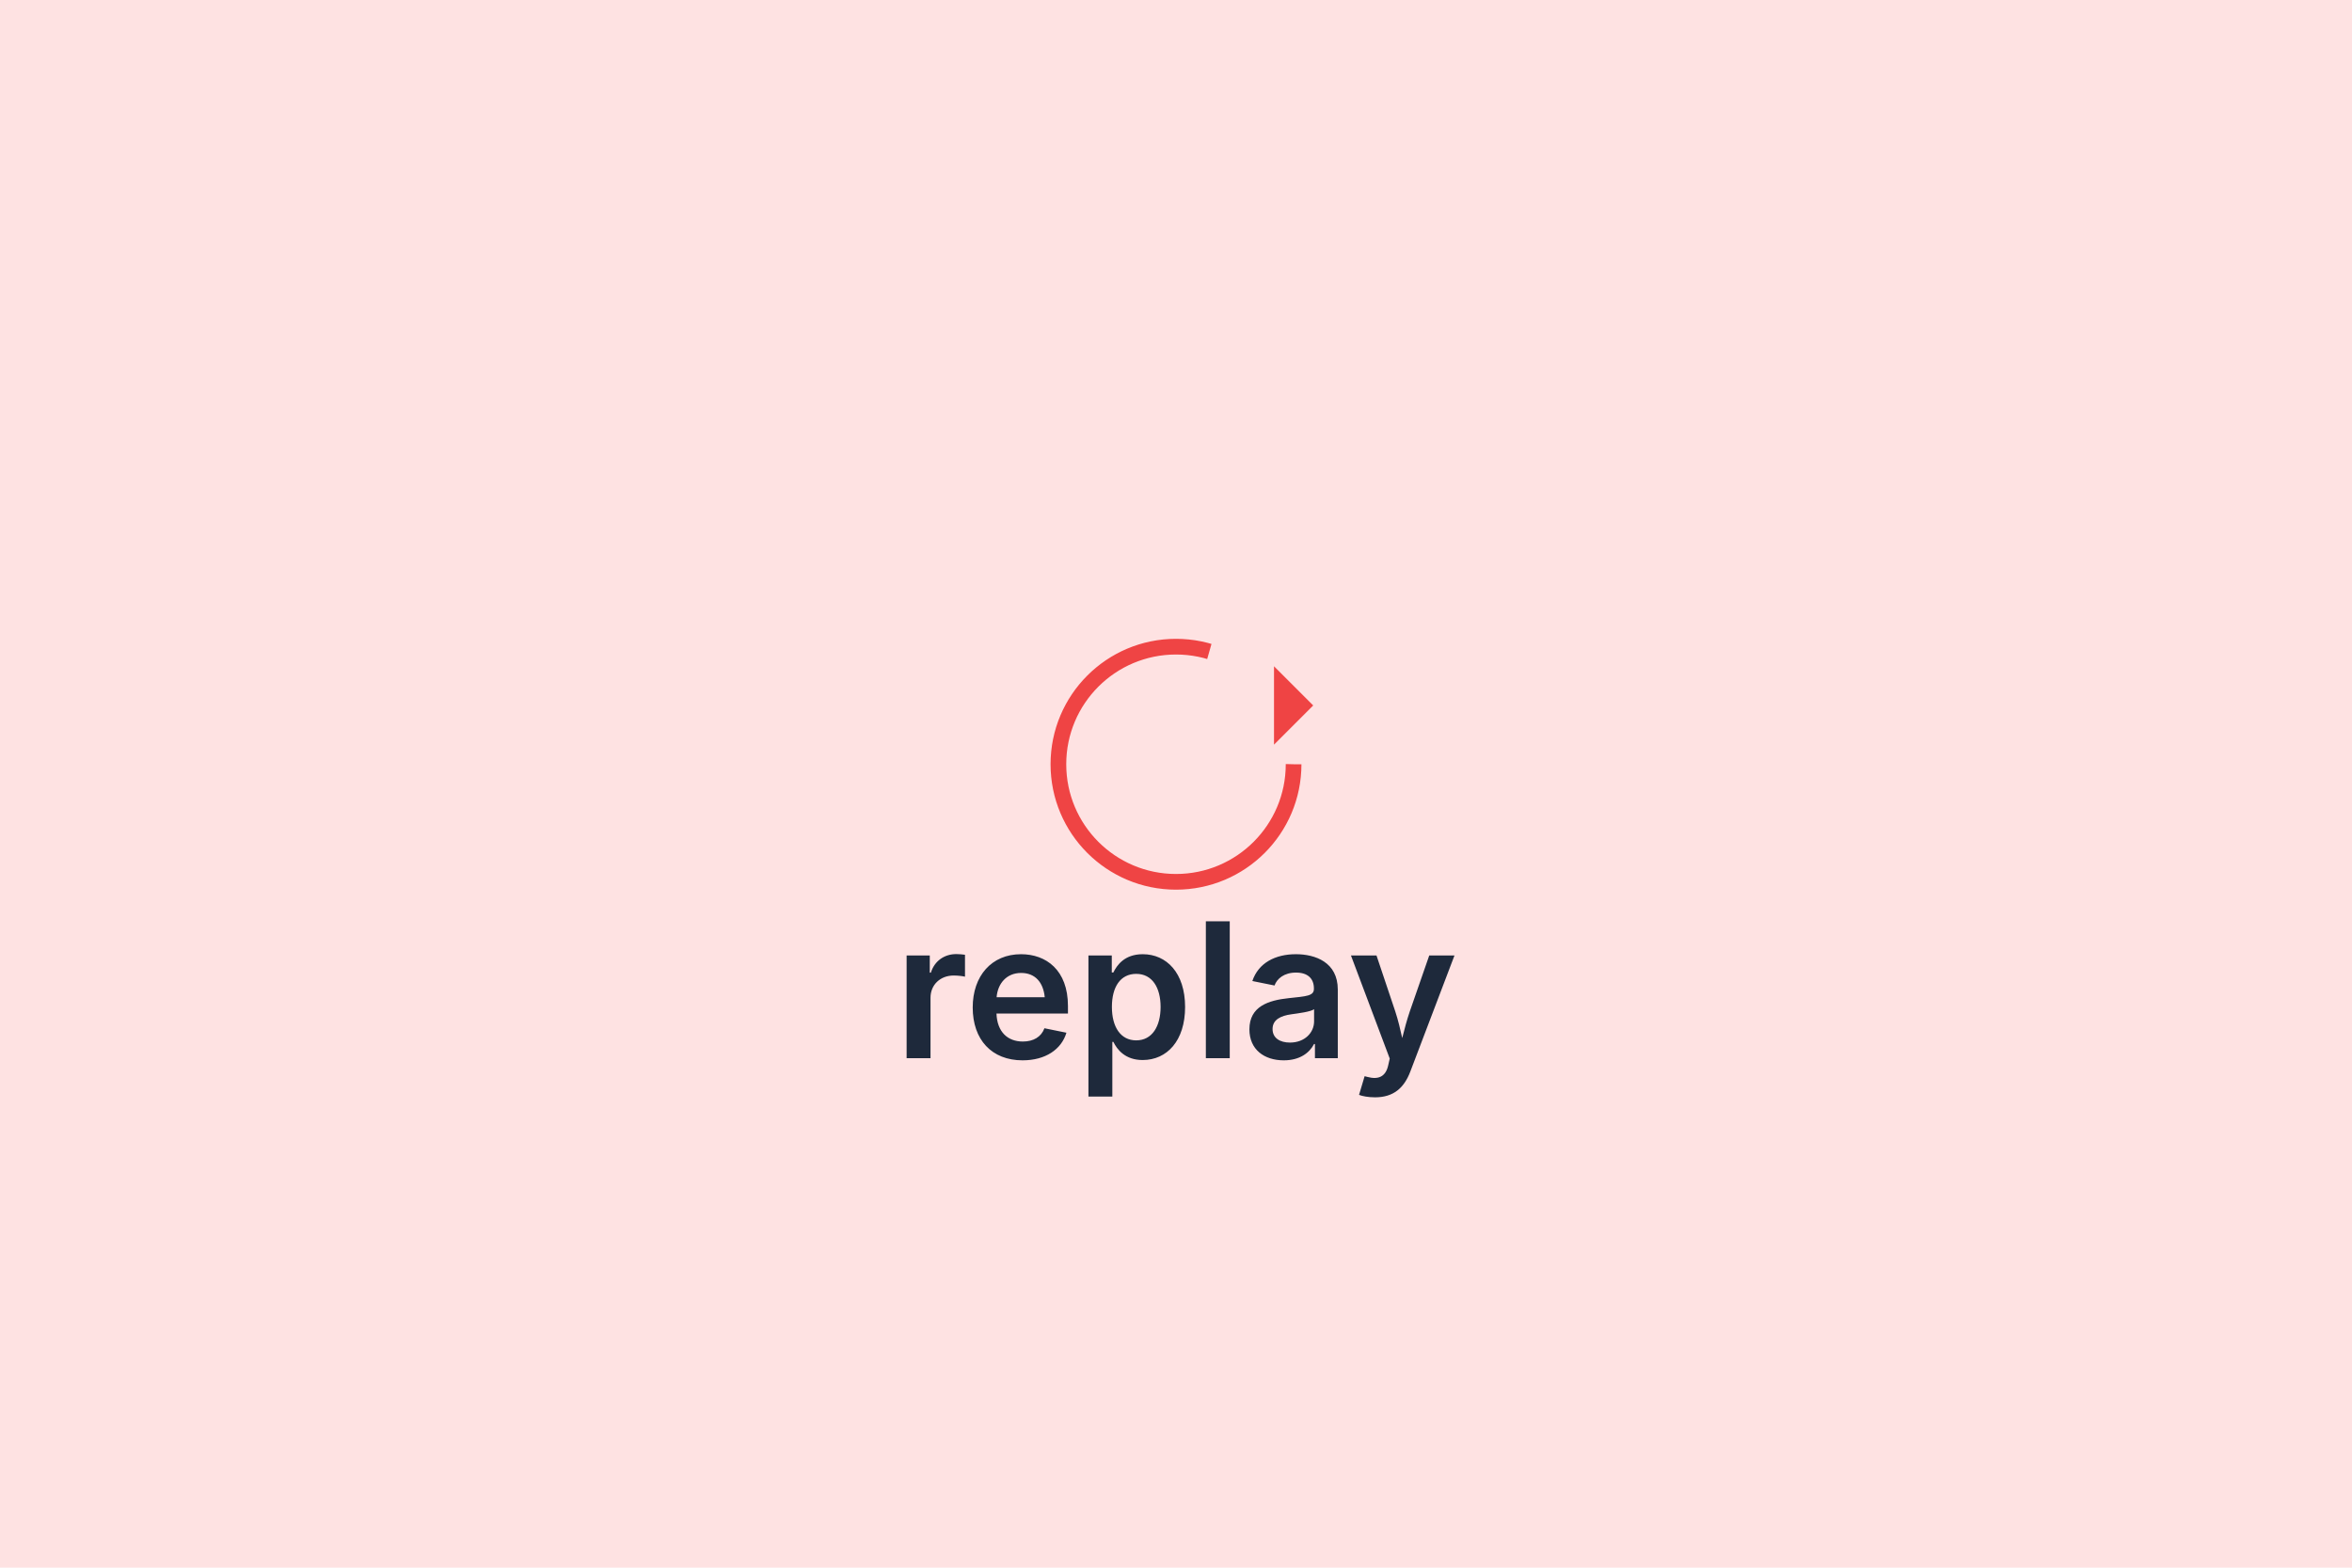
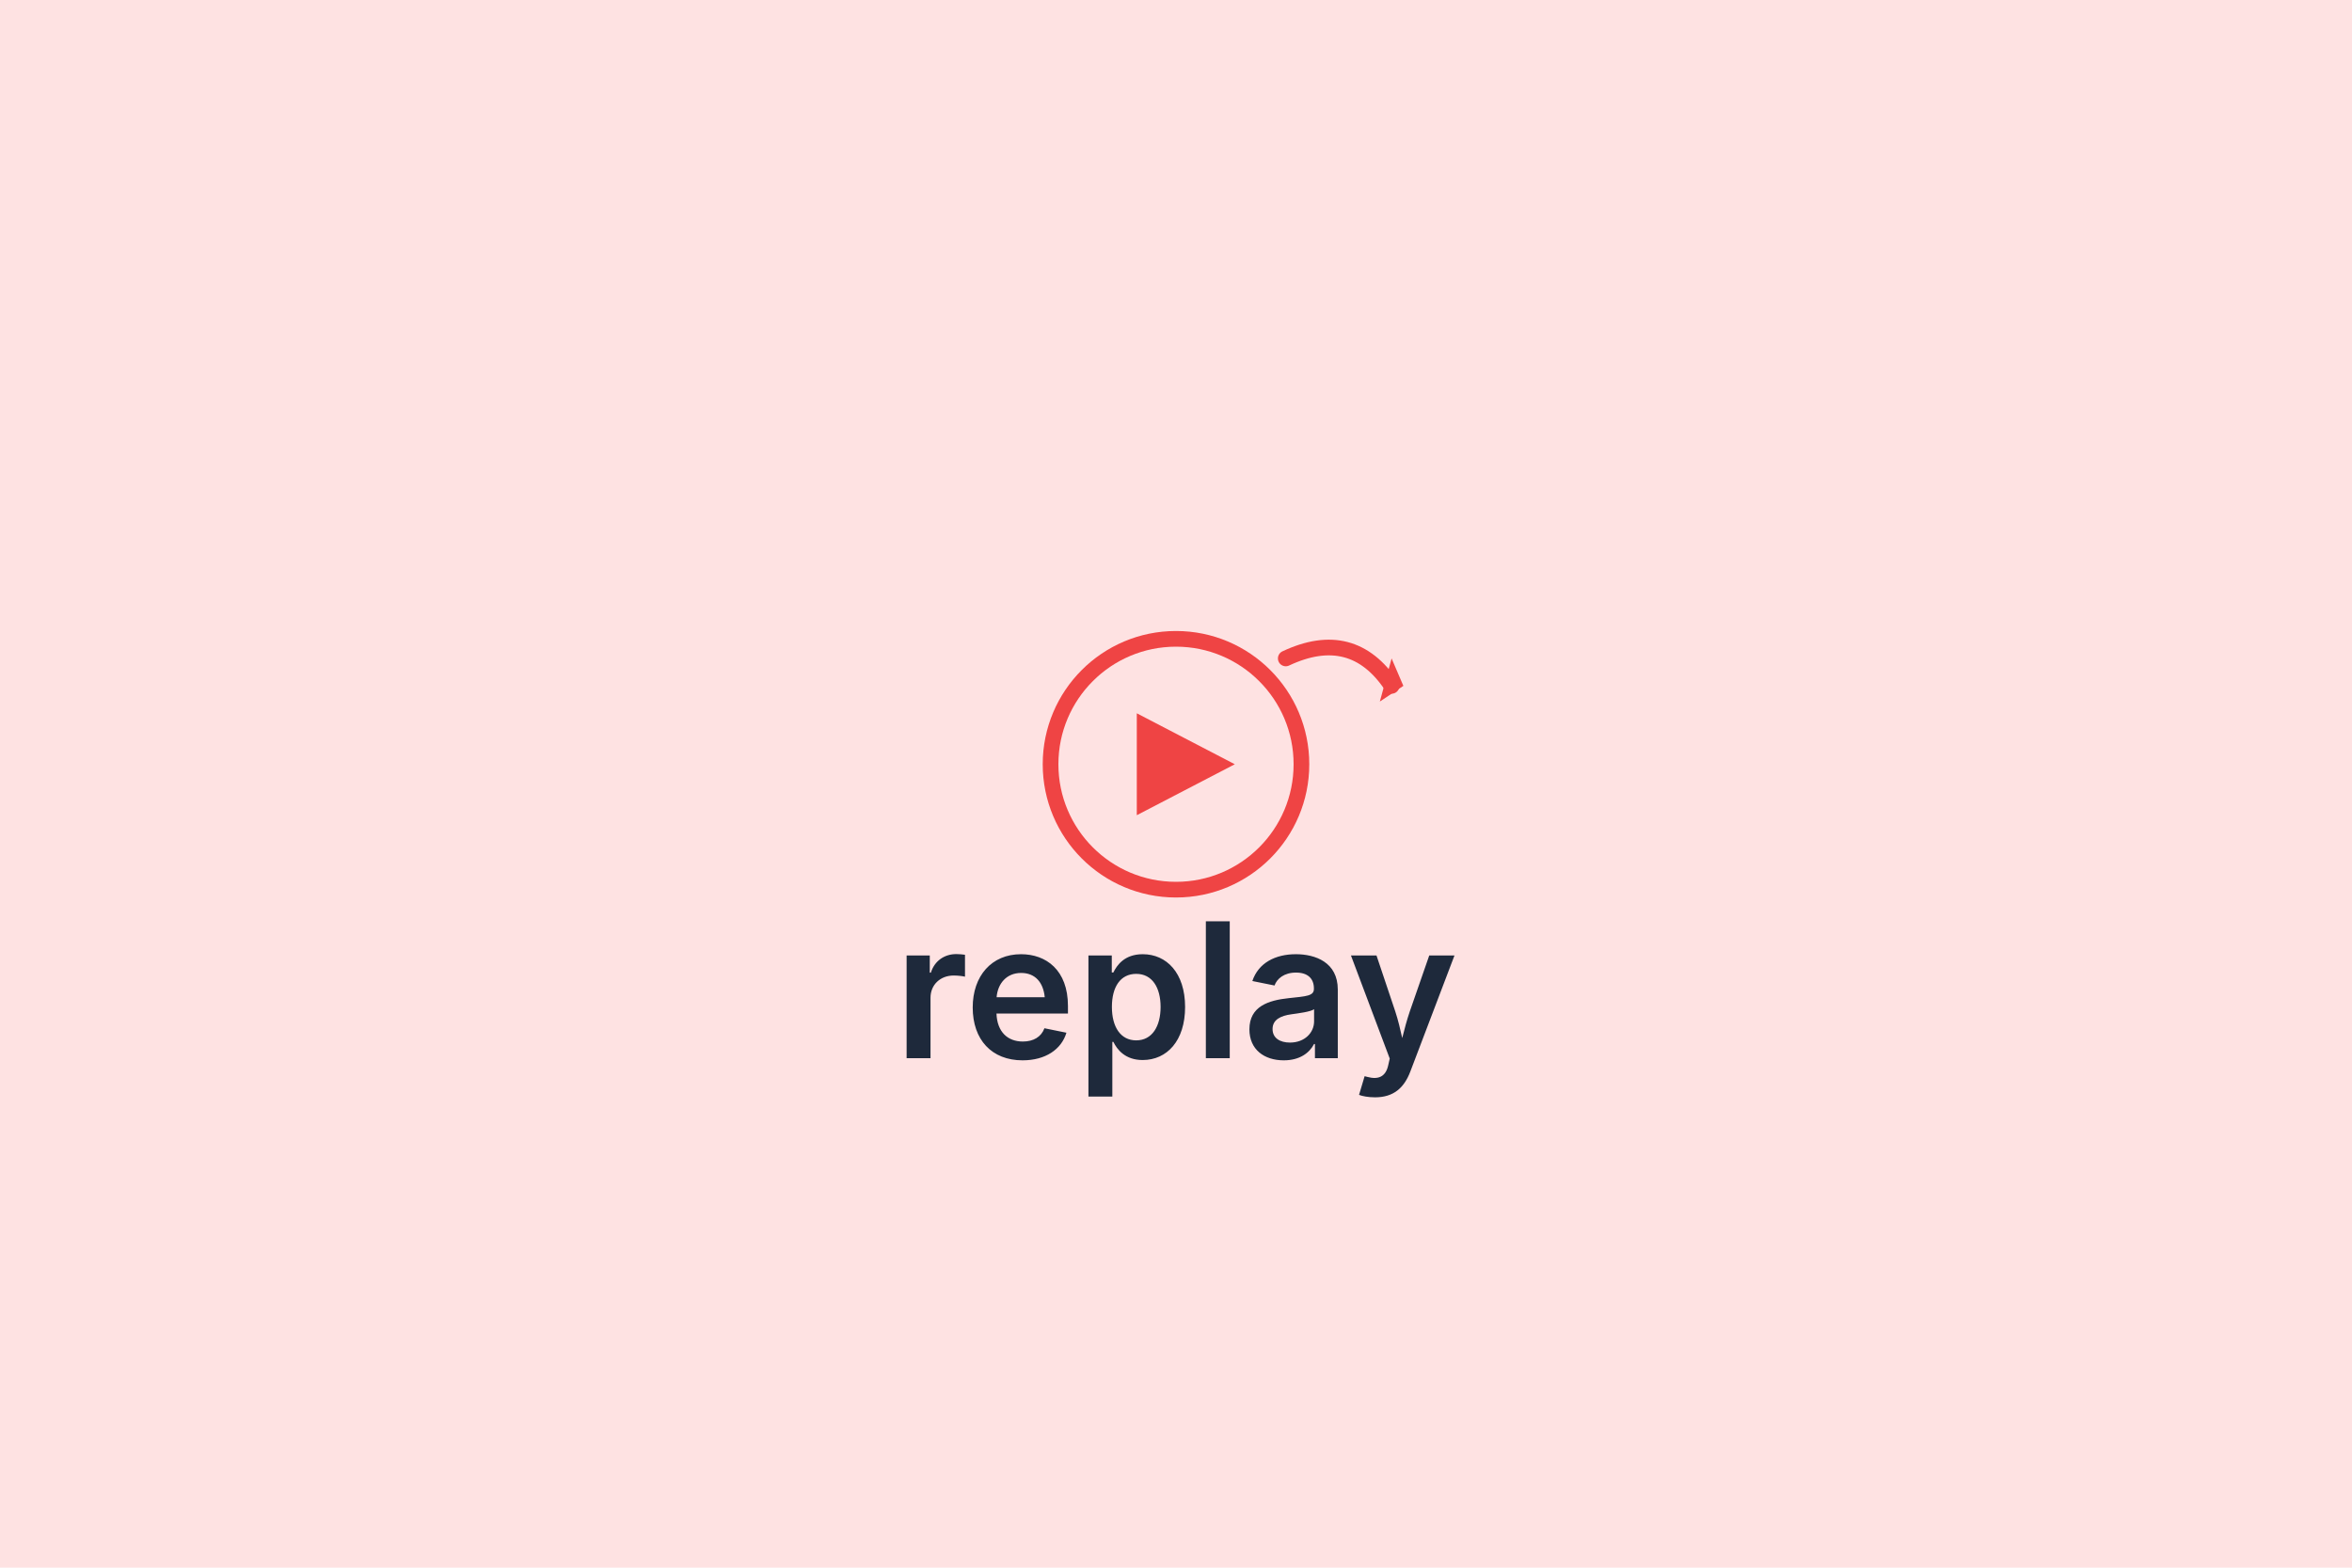
<svg xmlns="http://www.w3.org/2000/svg" width="600" height="400" viewBox="0 0 600 400">
  <rect width="600" height="400" fill="#fee2e2" />
-   <circle cx="300" cy="195" r="30" fill="none" stroke="#ef4444" stroke-width="4" stroke-dasharray="150 40" />
-   <polygon points="325,170 335,180 325,190" fill="#ef4444" />
+   <circle cx="300" cy="195" r="32" fill="none" stroke="#ef4444" stroke-width="4" />
+   <polygon points="290,182 290,208 315,195" fill="#ef4444" />
+   <path d="M 328 168 Q 345 160, 355 175" fill="none" stroke="#ef4444" stroke-width="4" stroke-linecap="round" />
+   <polygon points="352,179 358,175 355,168" fill="#ef4444" />
  <text x="300" y="270" font-family="'Inter', 'SF Pro Display', -apple-system, sans-serif" font-size="48" font-weight="600" fill="#1e293b" text-anchor="middle">replay</text>
</svg>
